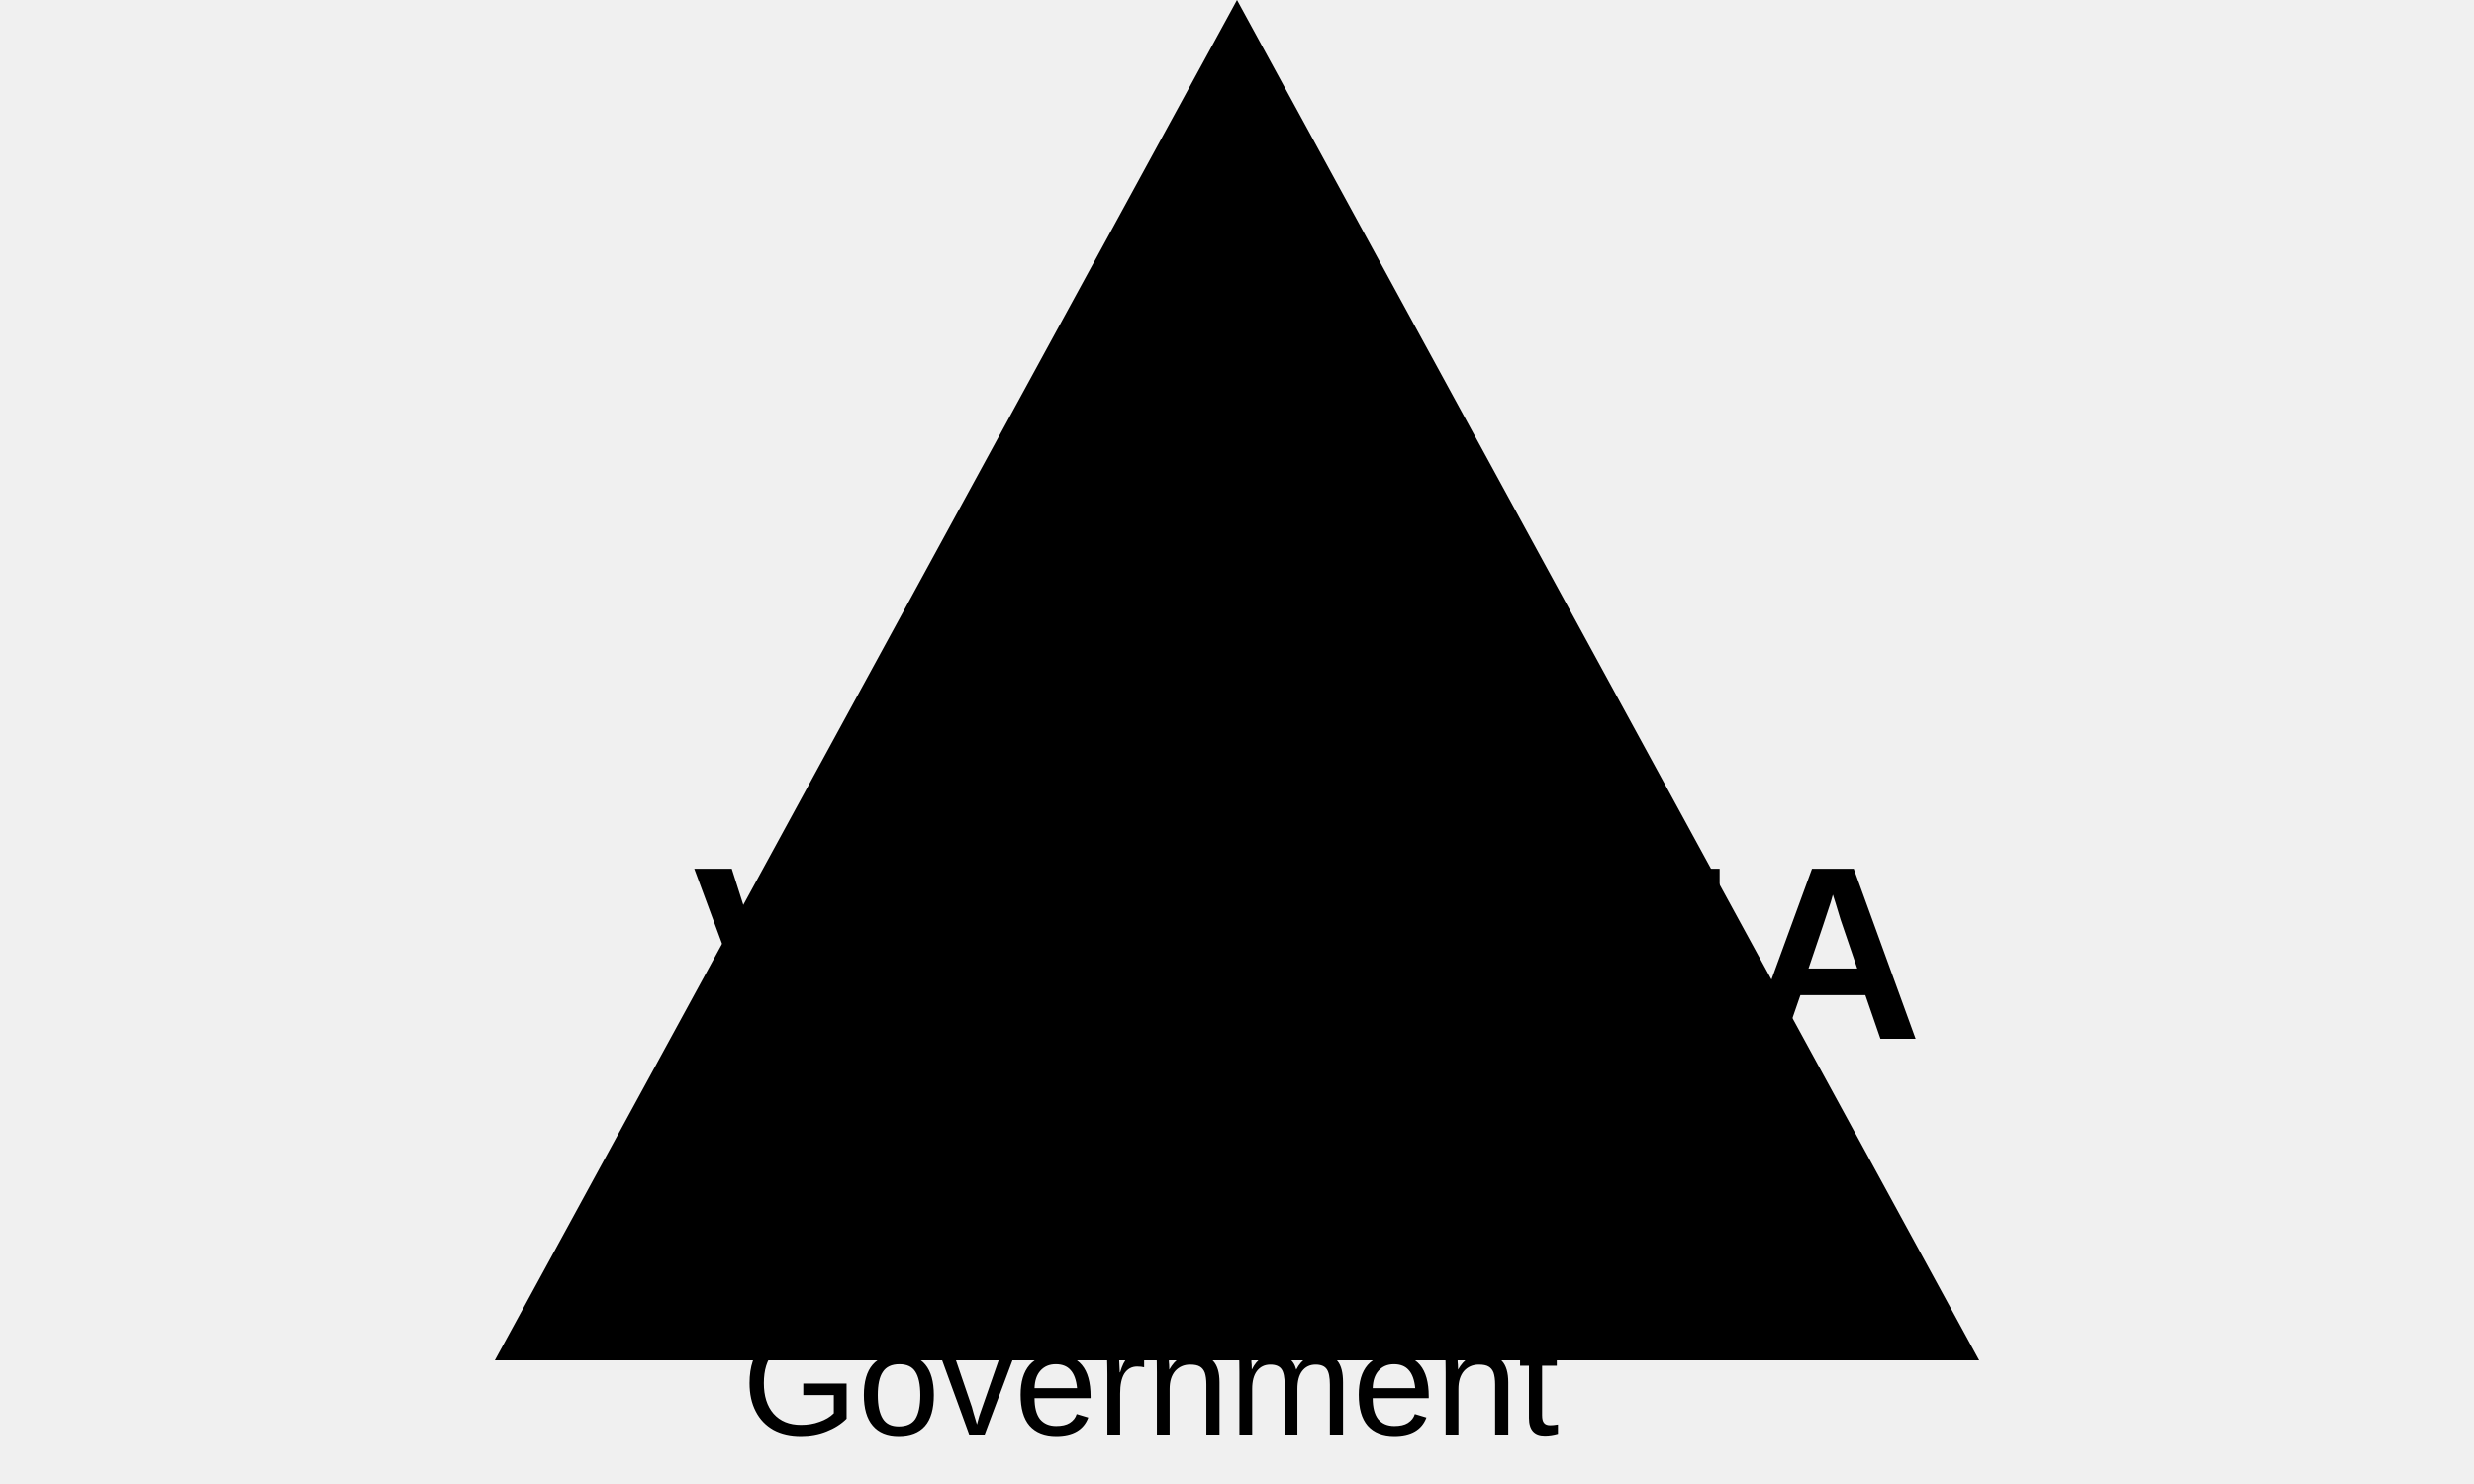
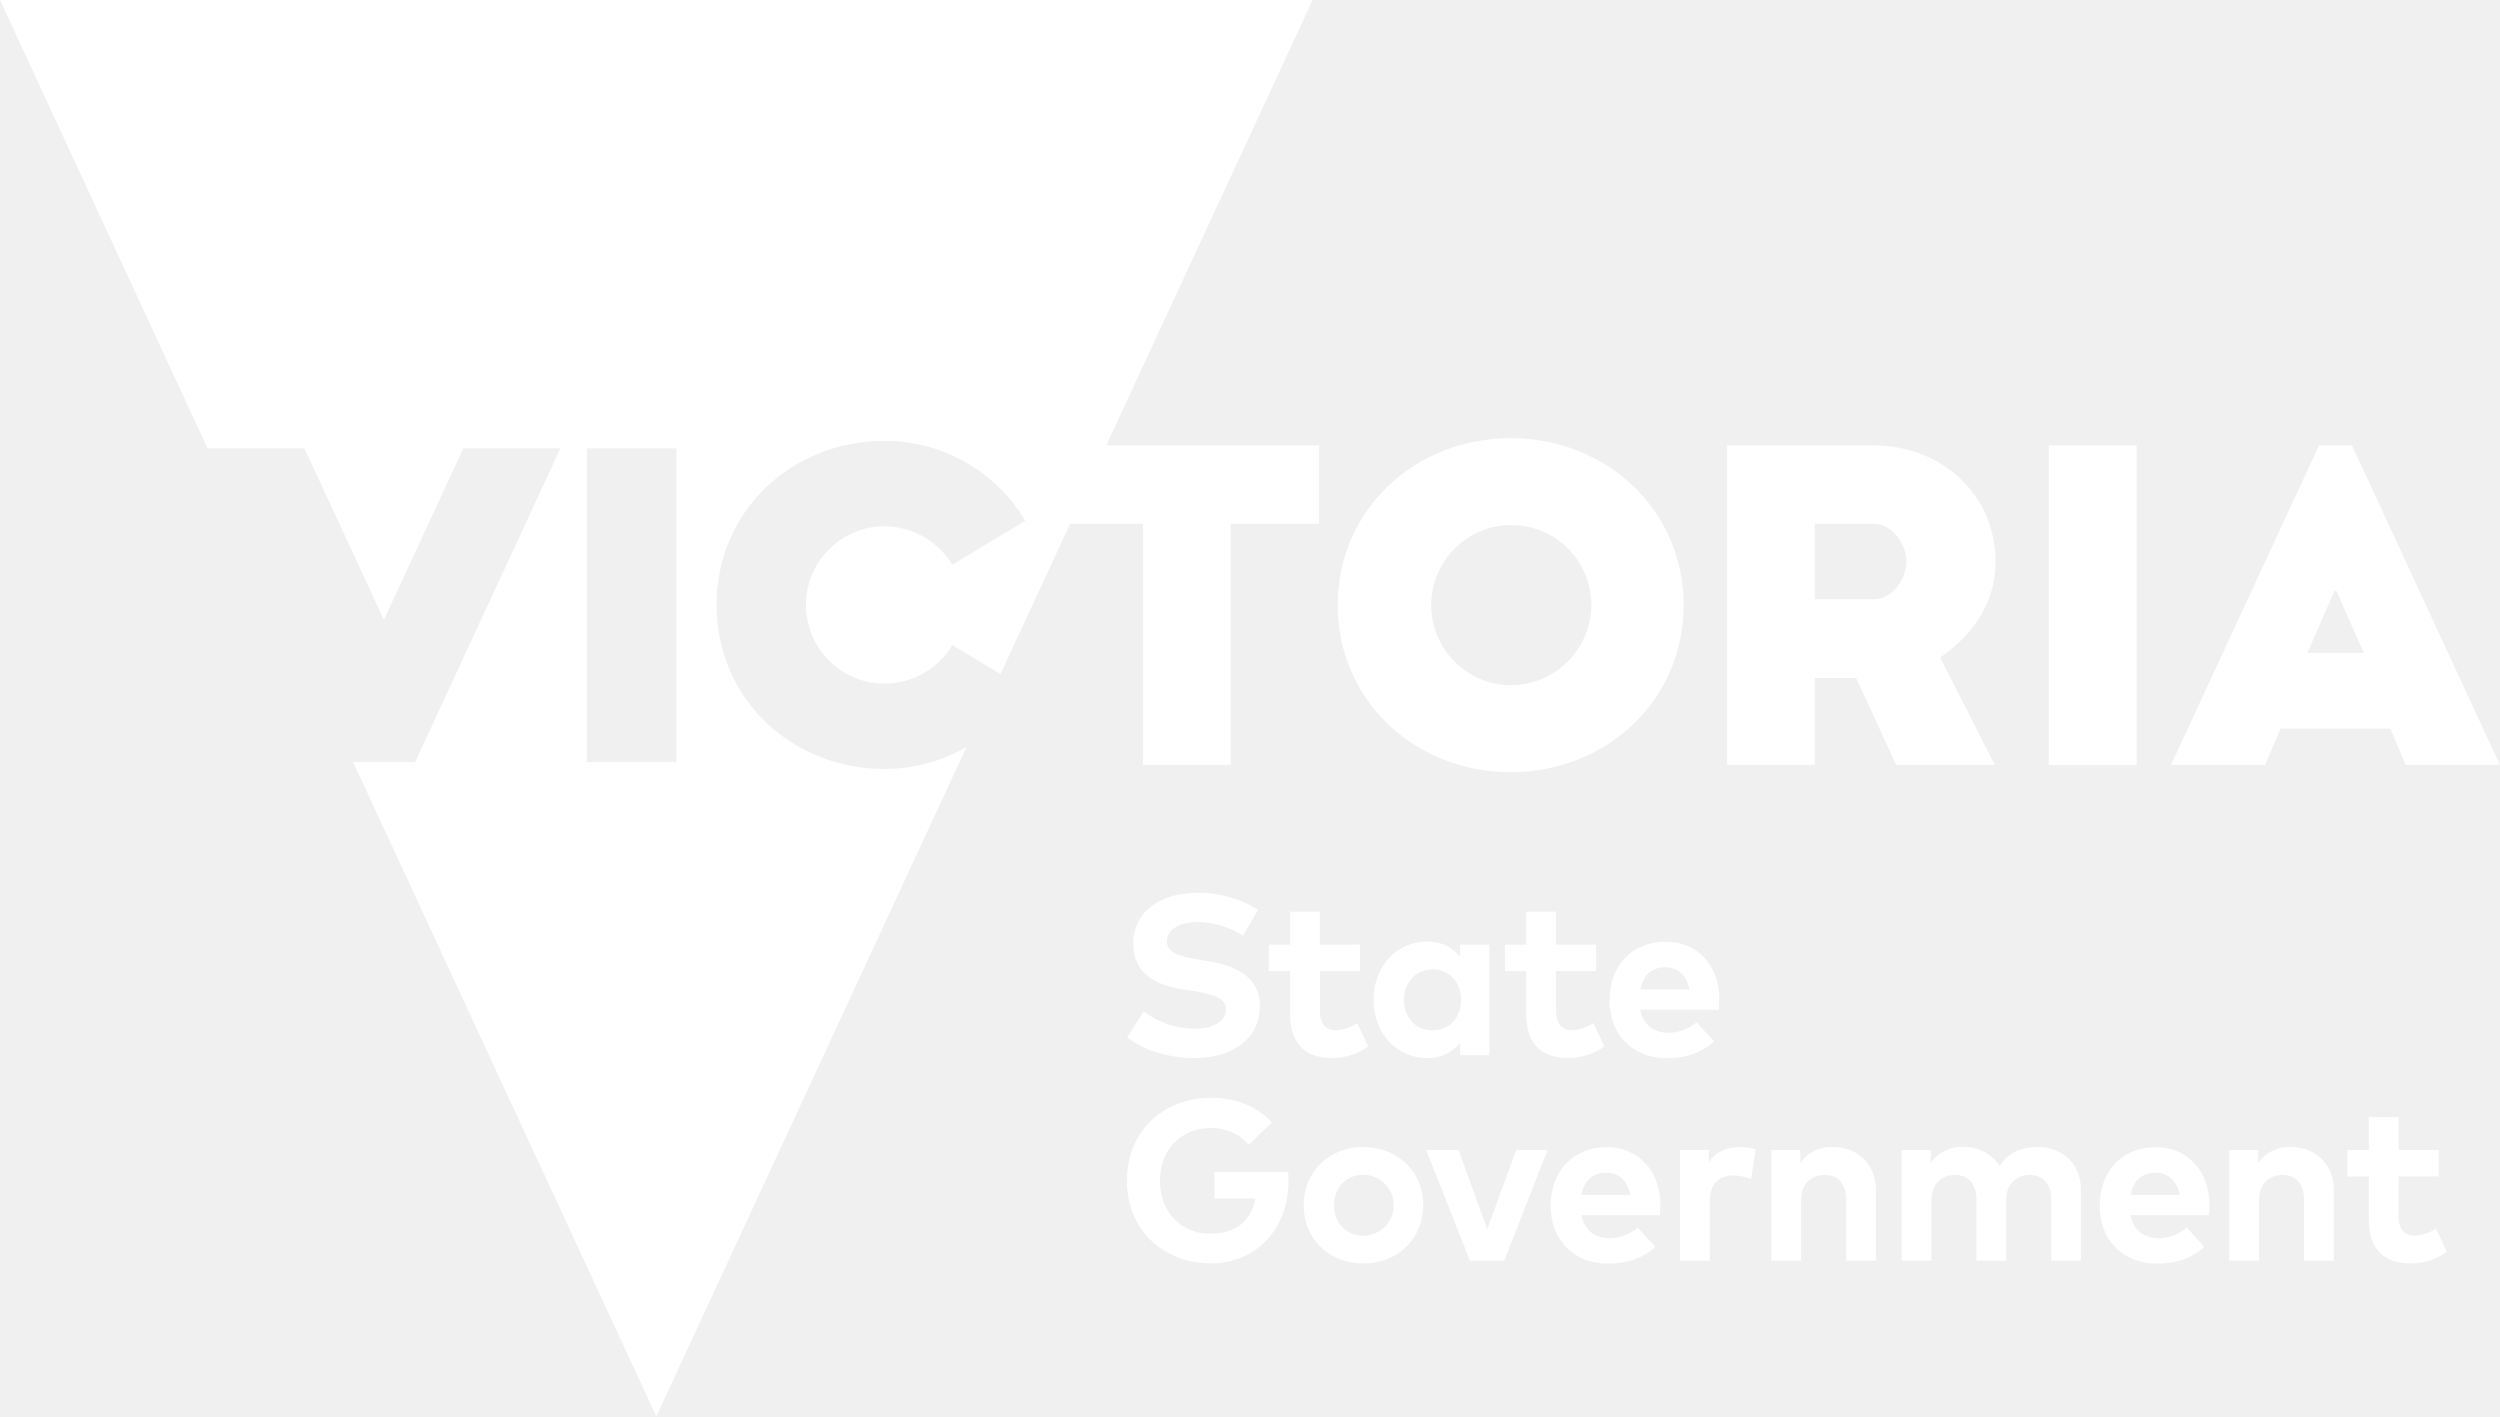
- <svg xmlns="http://www.w3.org/2000/svg" viewBox="0 0 100 60" fill="currentColor">
-   <polygon points="50,0 20,55 80,55" />
-   <text x="28" y="42" font-family="Arial, sans-serif" font-size="10" font-weight="bold" fill="#000" letter-spacing="0.3">VICTORIA</text>
-   <text x="33" y="52" font-family="Arial, sans-serif" font-size="6" fill="#000">State</text>
-   <text x="30" y="58" font-family="Arial, sans-serif" font-size="6" fill="#000">Government</text>
+ <svg xmlns="http://www.w3.org/2000/svg" viewBox="0 0 650.45 368.5">
+   <defs>
+     <style>.cls-1{fill:#fff;}</style>
+   </defs>
+   <g id="Layer_2" data-name="Layer 2">
+     <path class="cls-1" d="M393.05,114c-25,0-45,18.73-45,43.45s20,43.45,45,43.45,45-18.73,45-43.45S418,114,393.05,114Zm0,64.29a20.84,20.84,0,1,1,21-20.84A21.06,21.06,0,0,1,393.05,178.29Z" />
+     <path class="cls-1" d="M519.2,146.15c0-17.4-14-30.26-31.69-30.26H449.34V199h22.84V176.4h10.75L493.34,199H519l-14.22-27.93C512.82,165.54,519.2,157.34,519.2,146.15Zm-31.69,9.75H472.18V136.28h15.34c5.15,0,8.51,5.77,8.51,9.86S492.67,155.9,487.52,155.9Z" />
+     <rect class="cls-1" x="533.06" y="115.89" width="22.84" height="83.13" />
+     <path class="cls-1" d="M611.94,115.88h-8.57L564.85,199h24.49l4-9.42h28.58l4,9.42h24.49Zm-11.61,54,7.08-16.18h.47L615,169.86Z" />
+     <path class="cls-1" d="M287.82,115.89,341.52,0H0L54,116.64h25.2l20.68,44.62,20.68-44.62h25.25L108,198.29H91.88L170.76,368.5l80.7-174.14a42.34,42.34,0,0,1-21.27,5.7c-24.38,0-43.76-18.4-43.76-42.68s19.37-42.68,43.76-42.68a42.57,42.57,0,0,1,36.57,20.79l-19,11.43a20.74,20.74,0,0,0-17.53-10,20.47,20.47,0,1,0,17.53,30.92l12.55,7.53,18.11-39.09h18.94V199h22.84V136.28h23V115.89ZM176,198.29H152.71V116.64H176Z" />
+     <path class="cls-1" d="M323.41,243.44a22.35,22.35,0,0,0-11.79-3.53c-4.66,0-8,1.84-8,5s3.59,4,8.58,4.81l2.34.39c7.43,1.22,13.25,4.39,13.25,11.64,0,9.18-8.08,13.54-17,13.54-6.3,0-13.07-1.84-17.52-5.44l4.31-6.68a22,22,0,0,0,13.24,4.48c4.6,0,8.17-1.81,8.17-5,0-2.88-3-3.95-8.82-4.87l-2.64-.41c-7.34-1.16-12.68-4.4-12.68-11.91,0-8.67,7.72-13.18,16.57-13.18a29.25,29.25,0,0,1,15.89,4.42Z" />
+     <path class="cls-1" d="M353.85,252.65H343.42v10.52c0,3.59,1.9,4.9,4.31,4.9a11.22,11.22,0,0,0,5.4-1.87l2.85,6.06a16.09,16.09,0,0,1-9.54,3c-7.13,0-10.78-4-10.78-11.49V252.65h-5.55v-6.89h5.55V237.2h7.75v8.56h10.42Z" />
+     <path class="cls-1" d="M365.28,260.13c0,4.39,2.88,7.93,7.43,7.93s7.42-3.38,7.42-7.93-3-7.93-7.42-7.93-7.43,3.54-7.43,7.93m22.19,14.41h-7.57v-3.18a10.56,10.56,0,0,1-8.61,3.92c-7.93,0-13.93-6.5-13.93-15.15s6-15.15,13.93-15.15a10.54,10.54,0,0,1,8.61,3.95v-3.17h7.57Z" />
+     <path class="cls-1" d="M415.29,252.65H404.86v10.52c0,3.59,1.9,4.9,4.31,4.9a11.22,11.22,0,0,0,5.4-1.87l2.85,6.06a16.09,16.09,0,0,1-9.54,3c-7.13,0-10.78-4-10.78-11.49V252.65h-5.55v-6.89h5.55V237.2h7.75v8.56h10.42Z" />
+     <path class="cls-1" d="M426.8,257.43h12.74c-.71-3.68-2.94-5.76-6.27-5.76-3.65,0-5.79,2.2-6.48,5.76m20.52,2.67a22.35,22.35,0,0,1-.15,2.62h-20.4c.83,4.16,3.74,6,7.4,6a11.64,11.64,0,0,0,7.27-2.76l4.54,5c-3.27,3-7.42,4.36-12.27,4.36-8.82,0-14.94-6-14.94-15.06S424.73,245,433.34,245c8.29,0,14,6.15,14,15.12" />
+     <path class="cls-1" d="M330.93,292l-6,5.85a12.91,12.91,0,0,0-10-4.36c-7.6,0-13.13,5.58-13.13,13.69,0,8.49,5.79,13.81,13,13.81,6.77,0,10.72-3.27,11.82-9.18H316v-6.92h19.13a21.07,21.07,0,0,1,.12,2.35c0,12.59-8.52,21.47-20.31,21.47-11.52,0-21.74-8.11-21.74-21.53,0-12.56,9.18-21.56,21.95-21.56,6.59,0,12.09,2.38,15.77,6.39" />
+     <path class="cls-1" d="M347.08,313.58c0,4.67,3.27,7.93,7.63,7.93a7.93,7.93,0,0,0,0-15.86c-4.37,0-7.63,3.27-7.63,7.93m23.22,0c0,8.67-6.62,15.15-15.59,15.15s-15.53-6.47-15.53-15.15,6.59-15.15,15.53-15.15,15.59,6.48,15.59,15.15" />
+     <polygon class="cls-1" points="391.38 327.99 382.44 327.99 371.07 299.21 379.5 299.21 386.95 319.82 394.47 299.21 402.64 299.21 391.38 327.99" />
+     <path class="cls-1" d="M411.45,310.88h12.74c-.71-3.68-2.94-5.76-6.27-5.76-3.65,0-5.79,2.2-6.48,5.76M432,313.55a22.35,22.35,0,0,1-.15,2.62h-20.4c.83,4.16,3.74,6,7.4,6a11.64,11.64,0,0,0,7.27-2.76l4.54,5c-3.27,3-7.42,4.36-12.27,4.36-8.82,0-14.94-6-14.94-15.06s5.94-15.24,14.55-15.24c8.29,0,14,6.15,14,15.12" />
+     <path class="cls-1" d="M456.77,299.06l-1.16,7.69a12.55,12.55,0,0,0-4.69-.92c-3.59,0-6.06,2.2-6.06,6.48V328h-7.75V299.21h7.51v3.15c1.81-2.7,4.57-3.92,8.11-3.92a11.69,11.69,0,0,1,4,.63" />
+     <path class="cls-1" d="M488.07,309.66V328h-7.75V312.15c0-4.16-2.08-6.44-5.61-6.44-3.33,0-6.09,2.17-6.09,6.5V328h-7.75V299.21h7.54v3.38a9.65,9.65,0,0,1,8.47-4.16c6.53,0,11.2,4.55,11.2,11.23" />
+     <path class="cls-1" d="M541.4,309.66V328h-7.72V312.15c0-4.16-2.11-6.44-5.61-6.44-3.33,0-6.09,2.17-6.09,6.5V328h-7.75V312.15c0-4.16-2.08-6.44-5.61-6.44-3.33,0-6.09,2.17-6.09,6.5V328h-7.75V299.21h7.54v3.38a9.65,9.65,0,0,1,8.47-4.16,10.9,10.9,0,0,1,9.5,4.93c2.23-3.65,6-4.93,9.77-4.93,6.77,0,11.35,4.55,11.35,11.23" />
+     <path class="cls-1" d="M554.34,310.88h12.74c-.71-3.68-2.94-5.76-6.27-5.76-3.65,0-5.79,2.2-6.48,5.76m20.52,2.67a22.35,22.35,0,0,1-.15,2.62h-20.4c.83,4.16,3.74,6,7.4,6a11.64,11.64,0,0,0,7.27-2.76l4.54,5c-3.27,3-7.42,4.36-12.27,4.36-8.82,0-14.94-6-14.94-15.06s5.94-15.24,14.55-15.24c8.29,0,14,6.15,14,15.12" />
+     <path class="cls-1" d="M607.2,309.66V328h-7.75V312.15c0-4.16-2.08-6.44-5.61-6.44-3.33,0-6.09,2.17-6.09,6.5V328H580V299.21h7.54v3.38a9.65,9.65,0,0,1,8.47-4.16c6.53,0,11.2,4.55,11.2,11.23" />
+     <path class="cls-1" d="M634.49,306.1H624.06v10.52c0,3.59,1.9,4.9,4.31,4.9a11.23,11.23,0,0,0,5.41-1.87l2.85,6.06a16.08,16.08,0,0,1-9.53,3c-7.13,0-10.78-4-10.78-11.49V306.1h-5.55v-6.89h5.55v-8.56h7.75v8.56h10.42Z" />
+   </g>
</svg>
